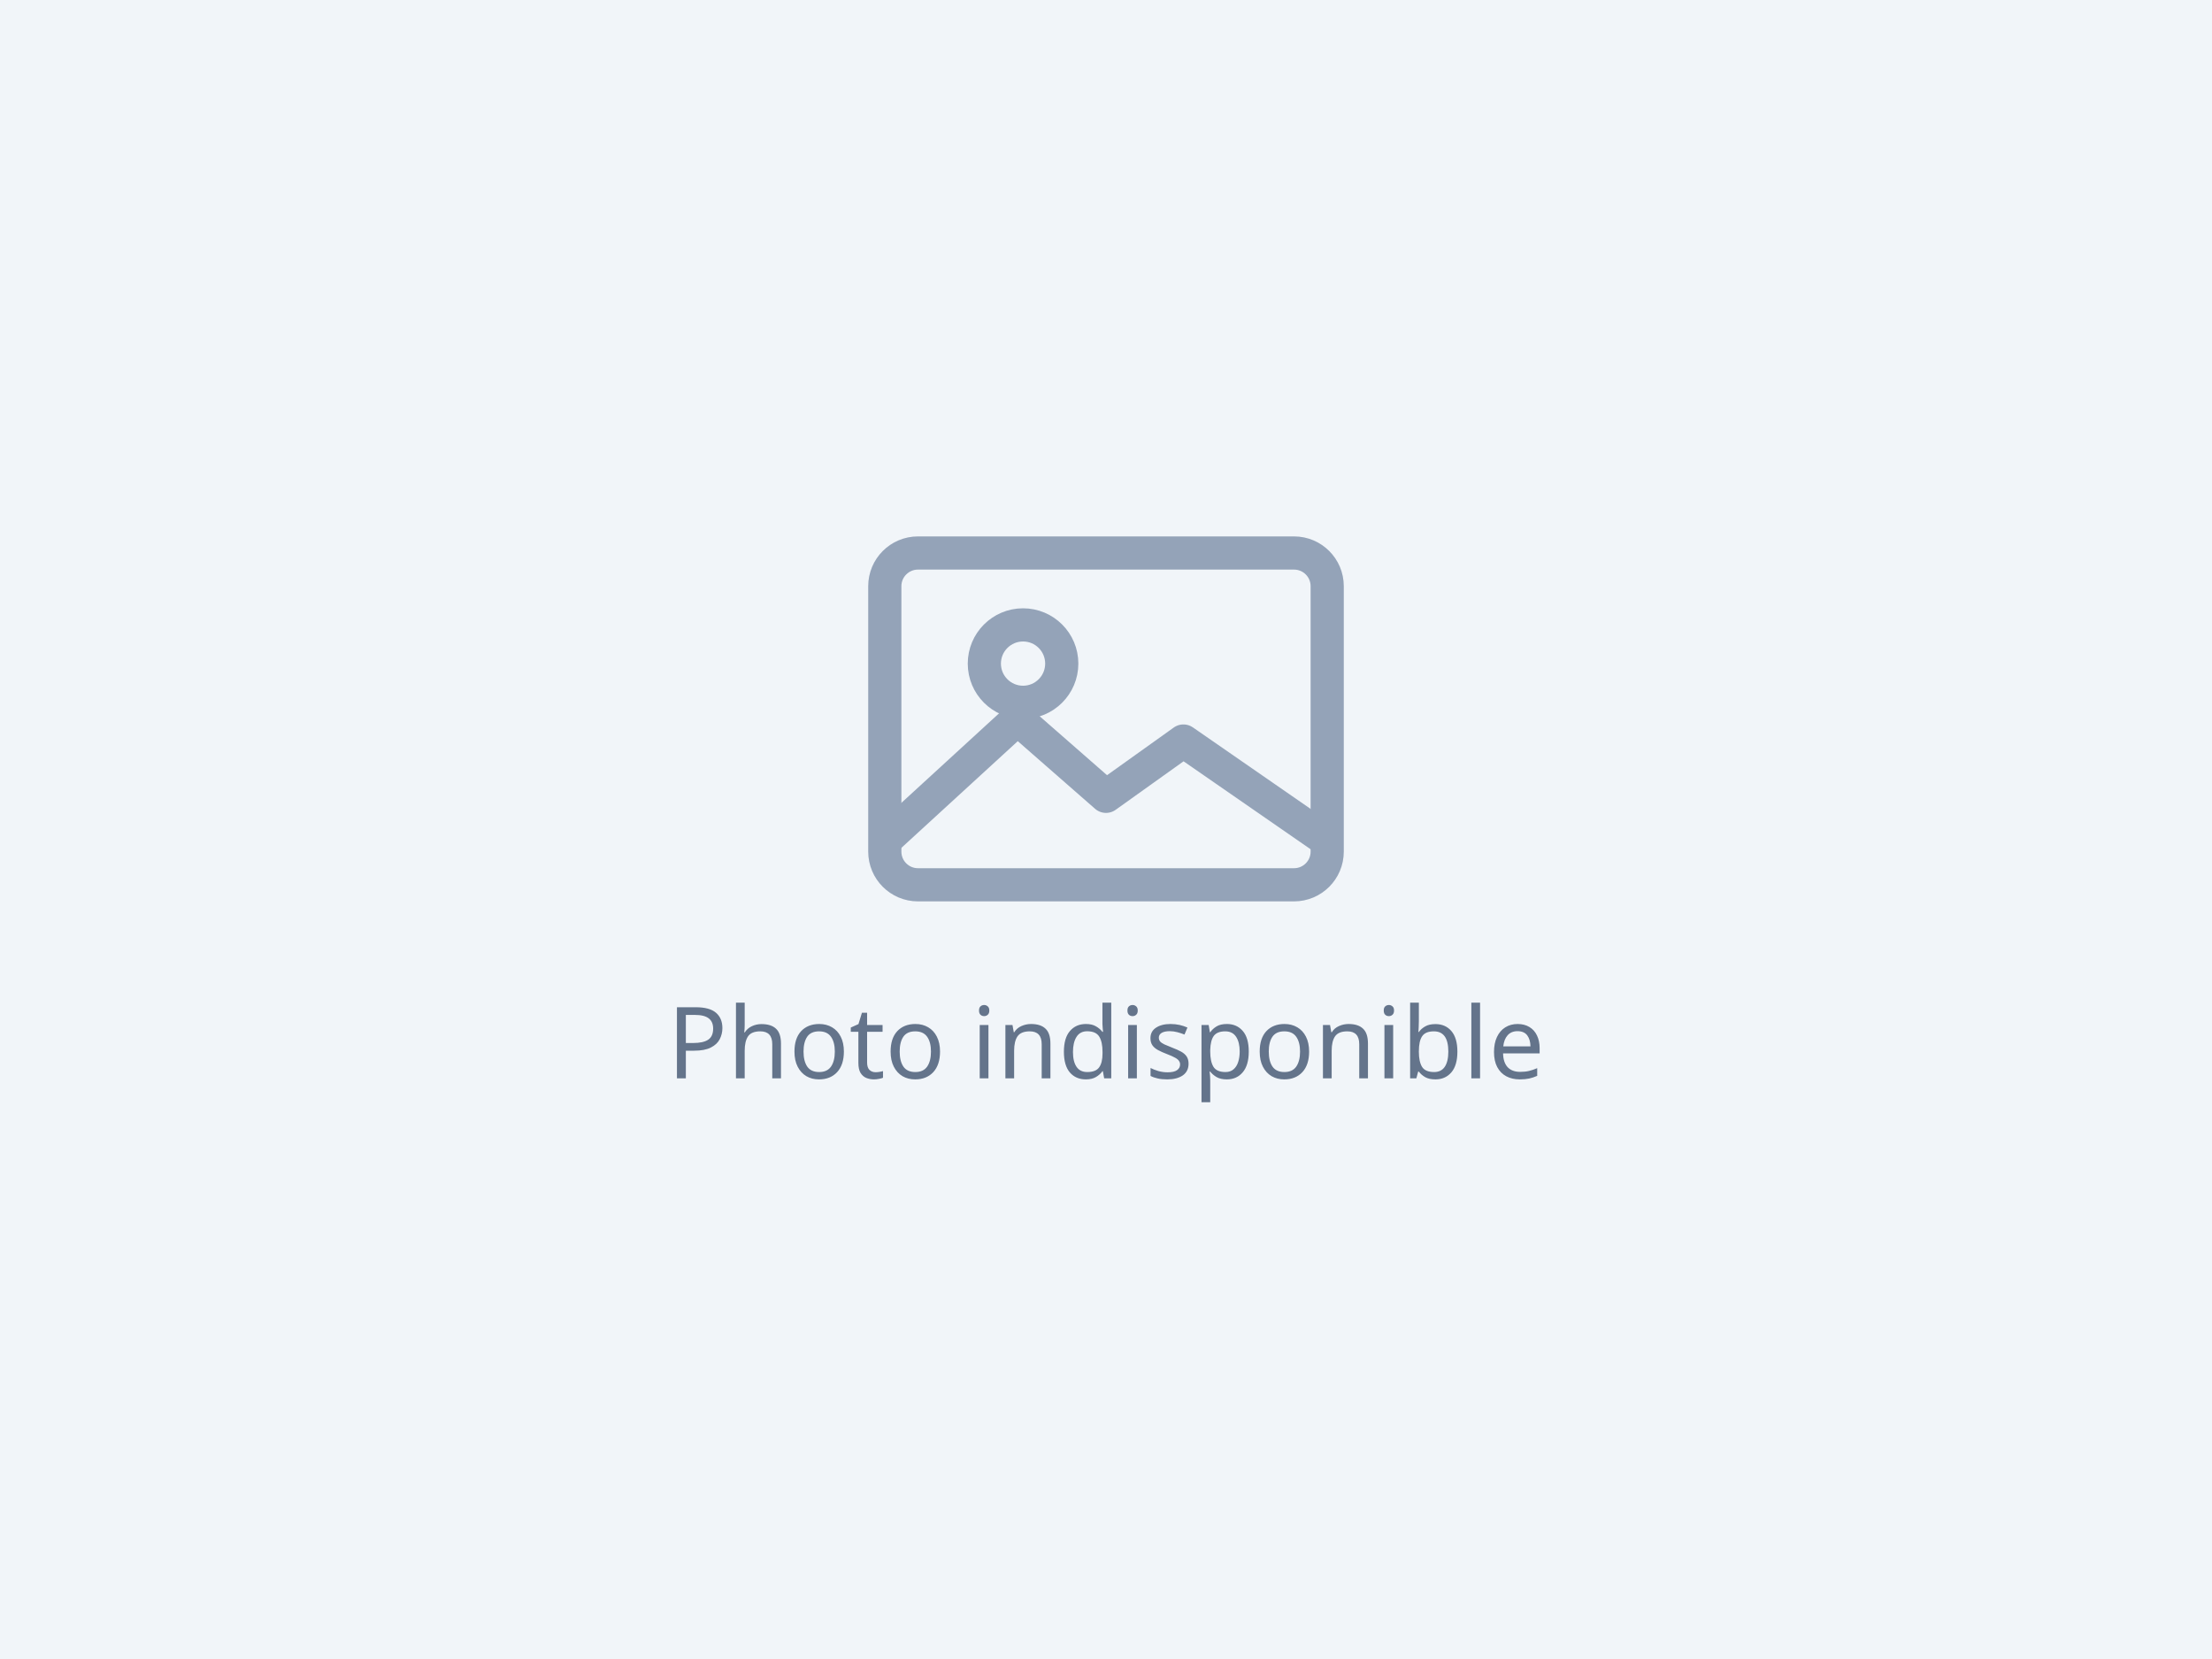
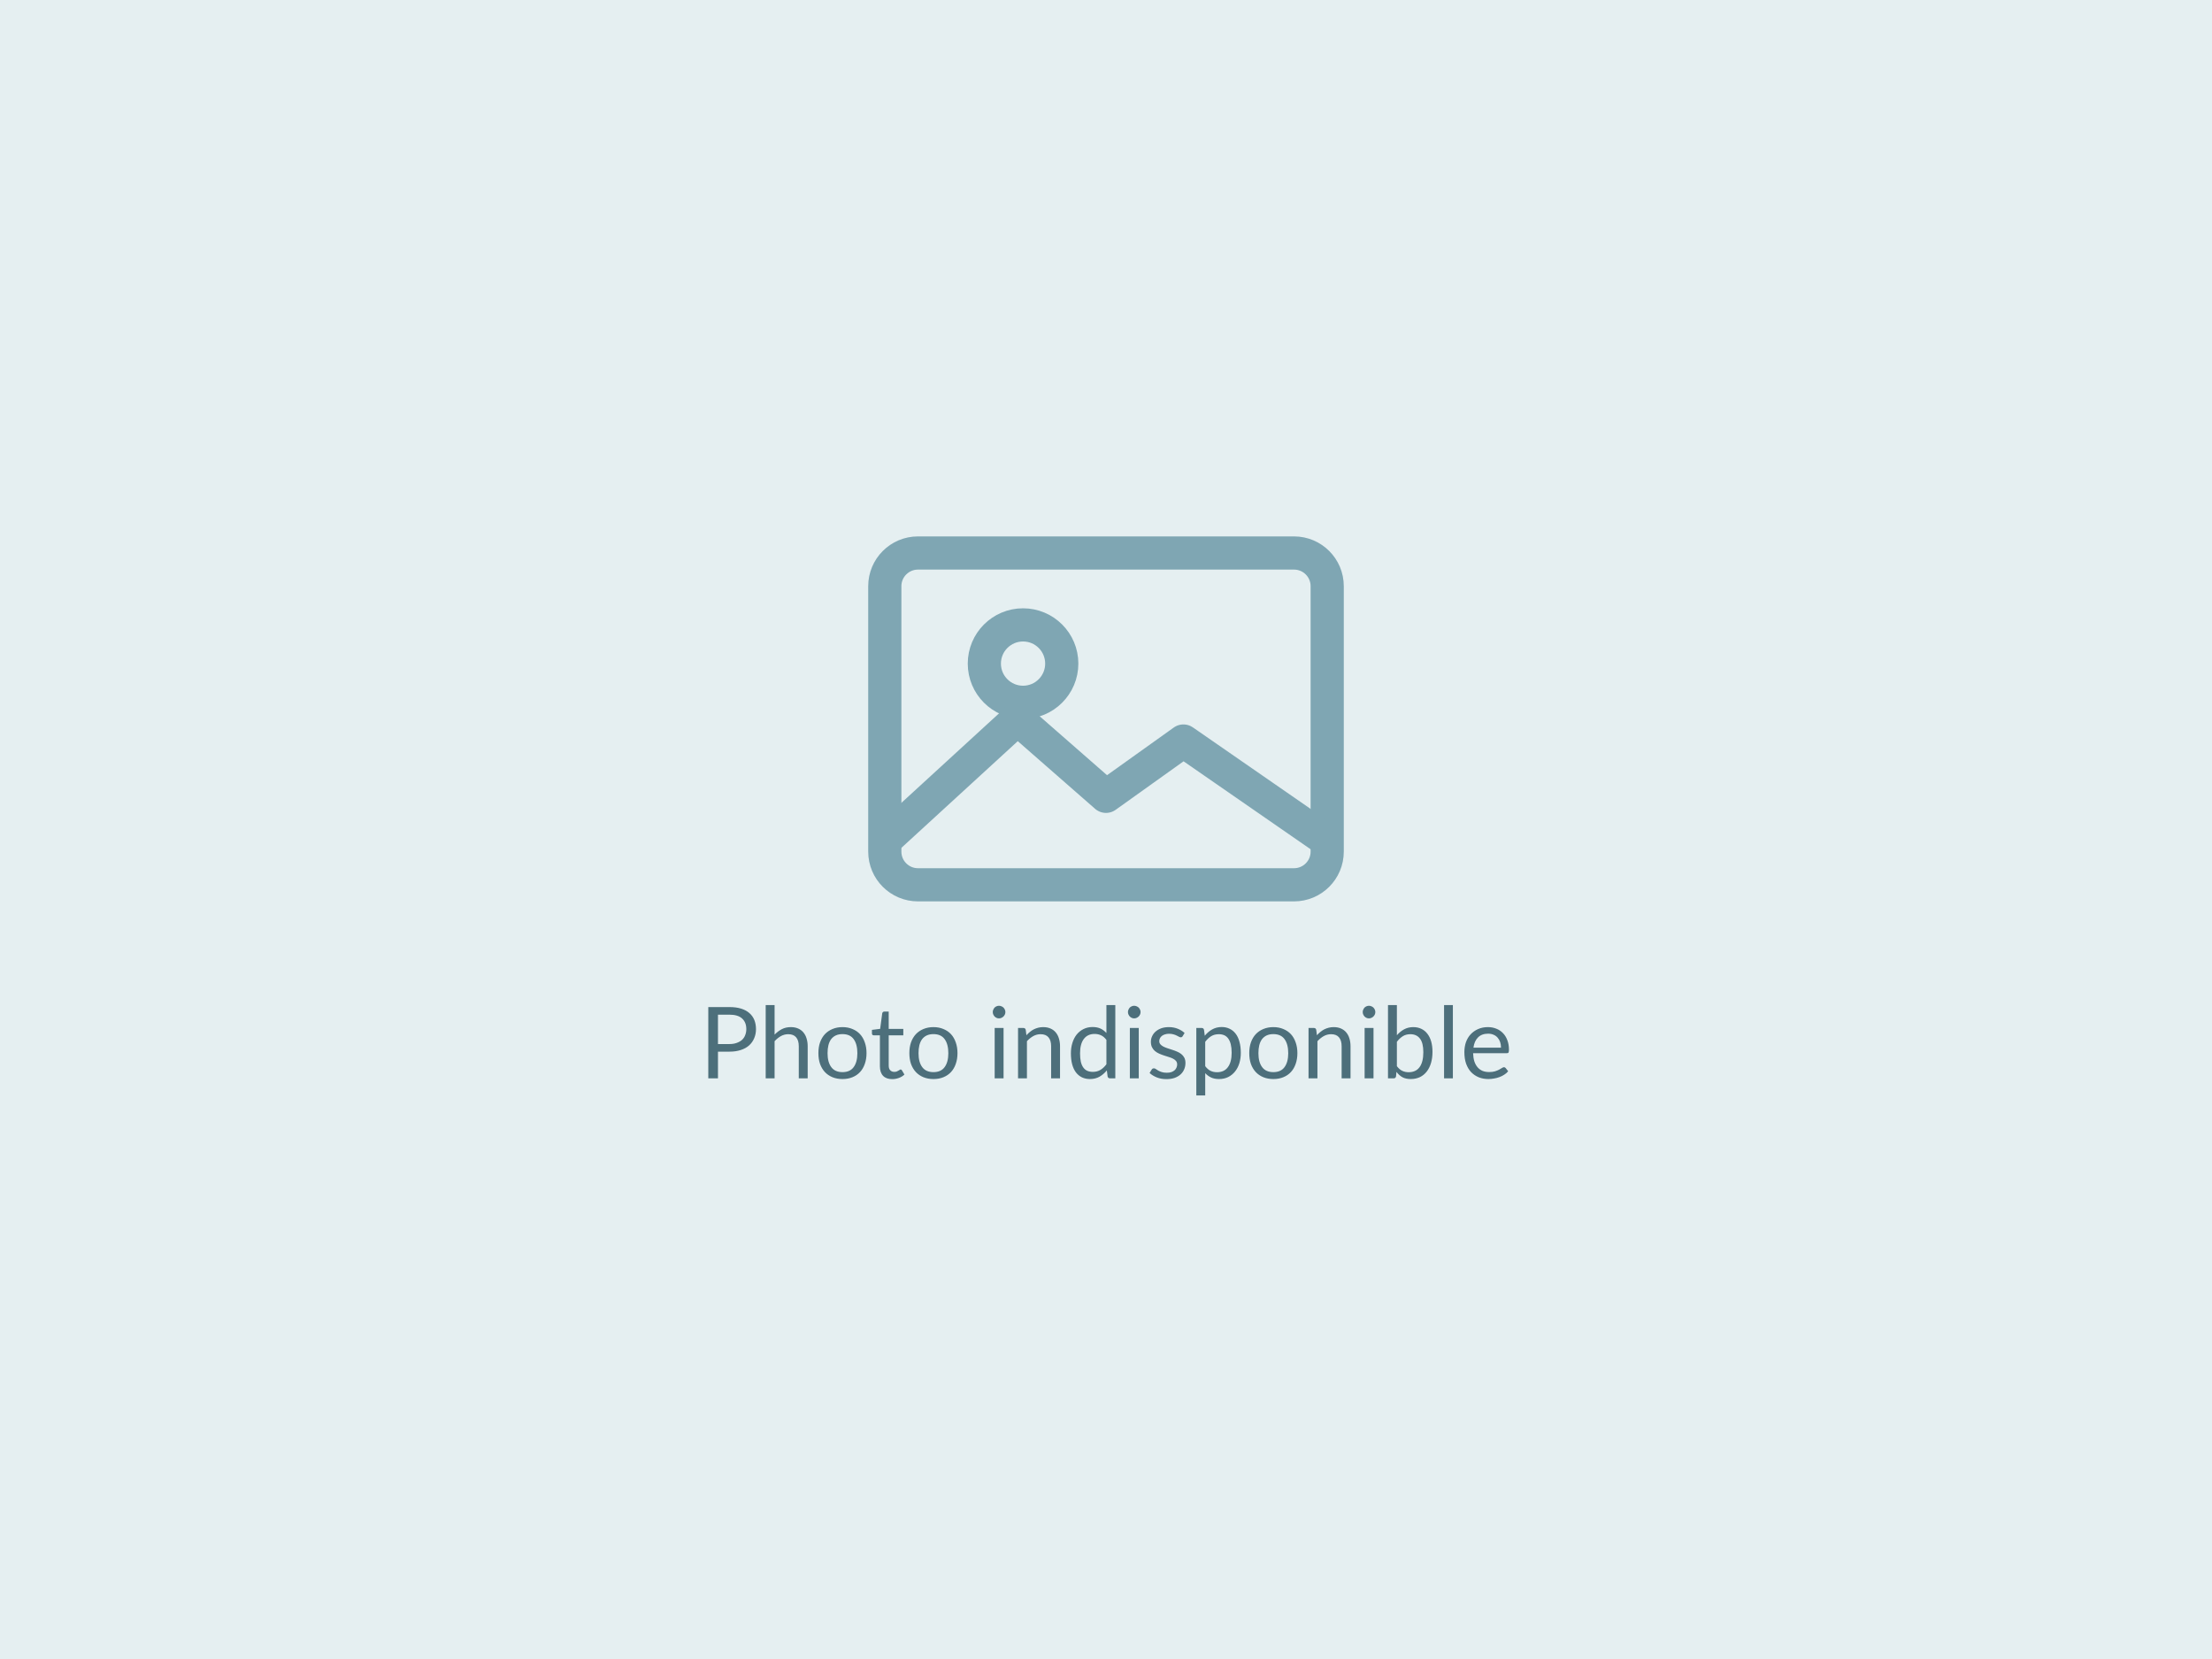
<svg xmlns="http://www.w3.org/2000/svg" viewBox="0 0 400 300">
-   <rect width="400" height="300" fill="#f1f5f9" />
-   <g fill="none" stroke="#94a3b8" stroke-width="6" stroke-linejoin="round">
+   <rect width="400" height="300" fill="#e5eff1" />
+   <g fill="none" stroke="#7fa6b3" stroke-width="6" stroke-linejoin="round">
    <rect x="160" y="100" width="80" height="60" rx="6" />
    <circle cx="185" cy="120" r="7" />
    <path d="m160 152 24-22 16 14 14-10 26 18" />
  </g>
-   <text x="200" y="195" fill="#64748b" font-family="system-ui, sans-serif" font-size="18" text-anchor="middle">Photo indisponible</text>
+   <text x="200" y="195" fill="#4d6f7b" font-family="Lato, system-ui, sans-serif" font-size="18" text-anchor="middle">Photo indisponible</text>
</svg>
